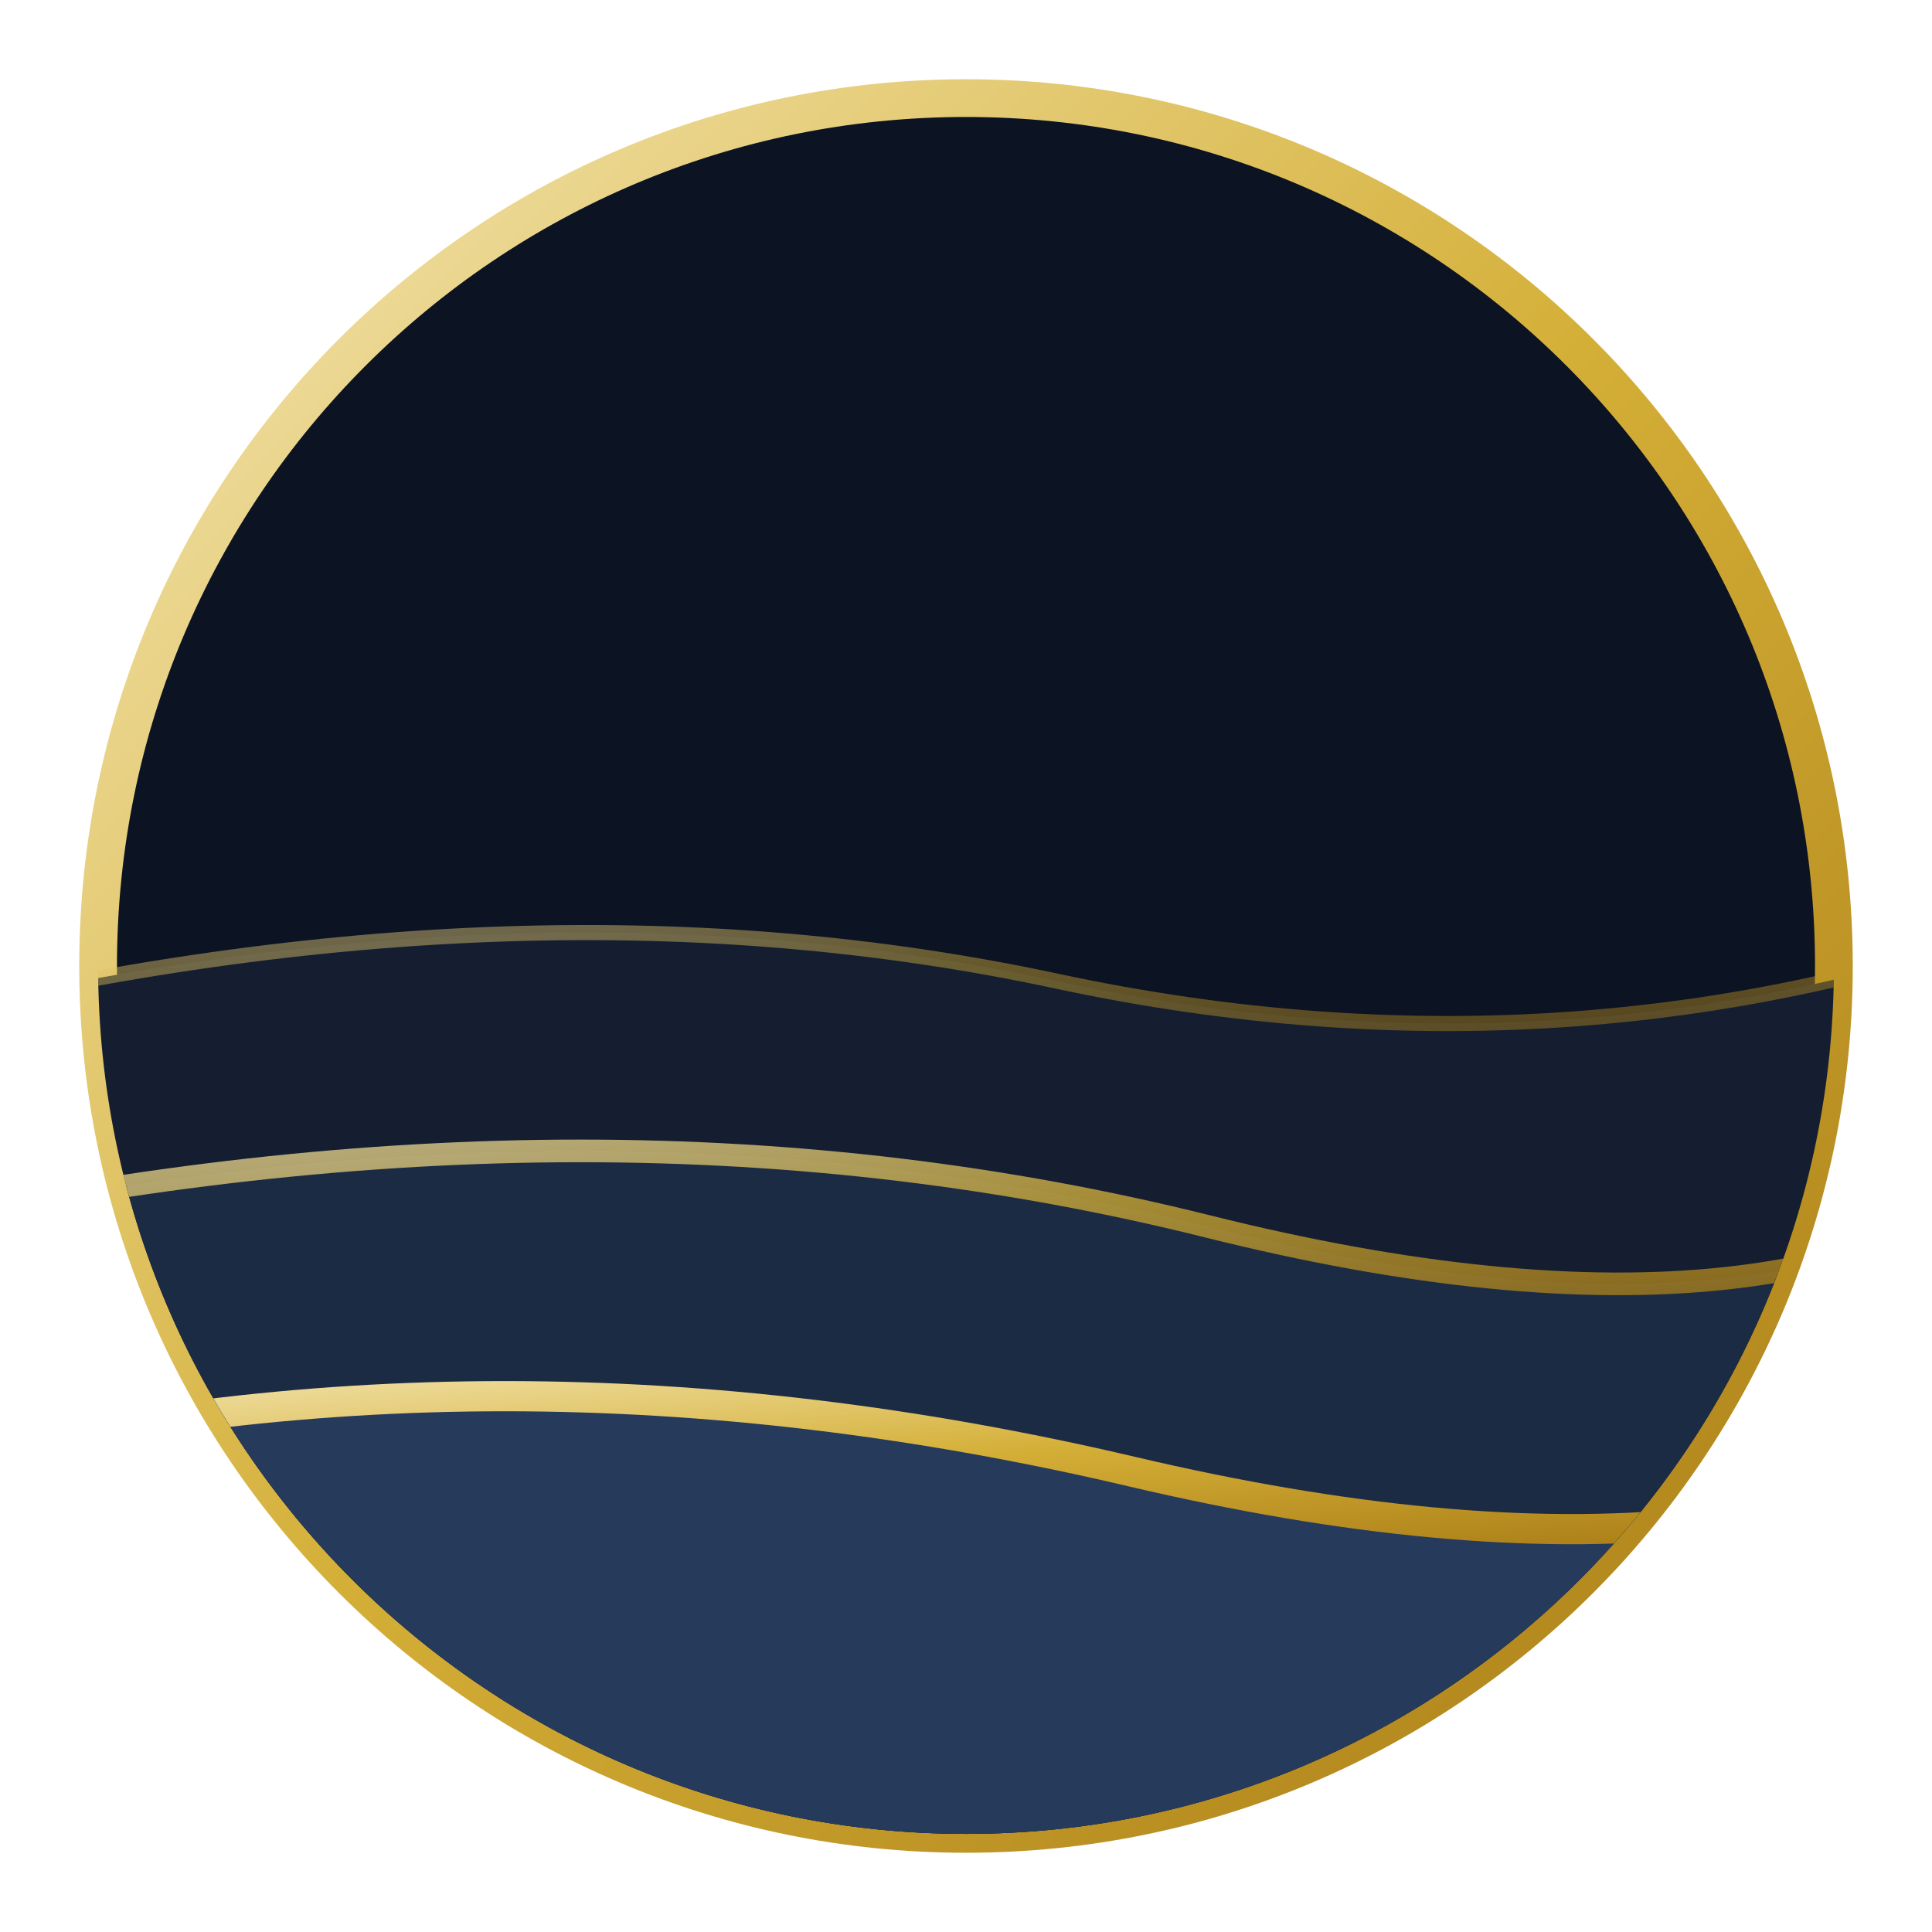
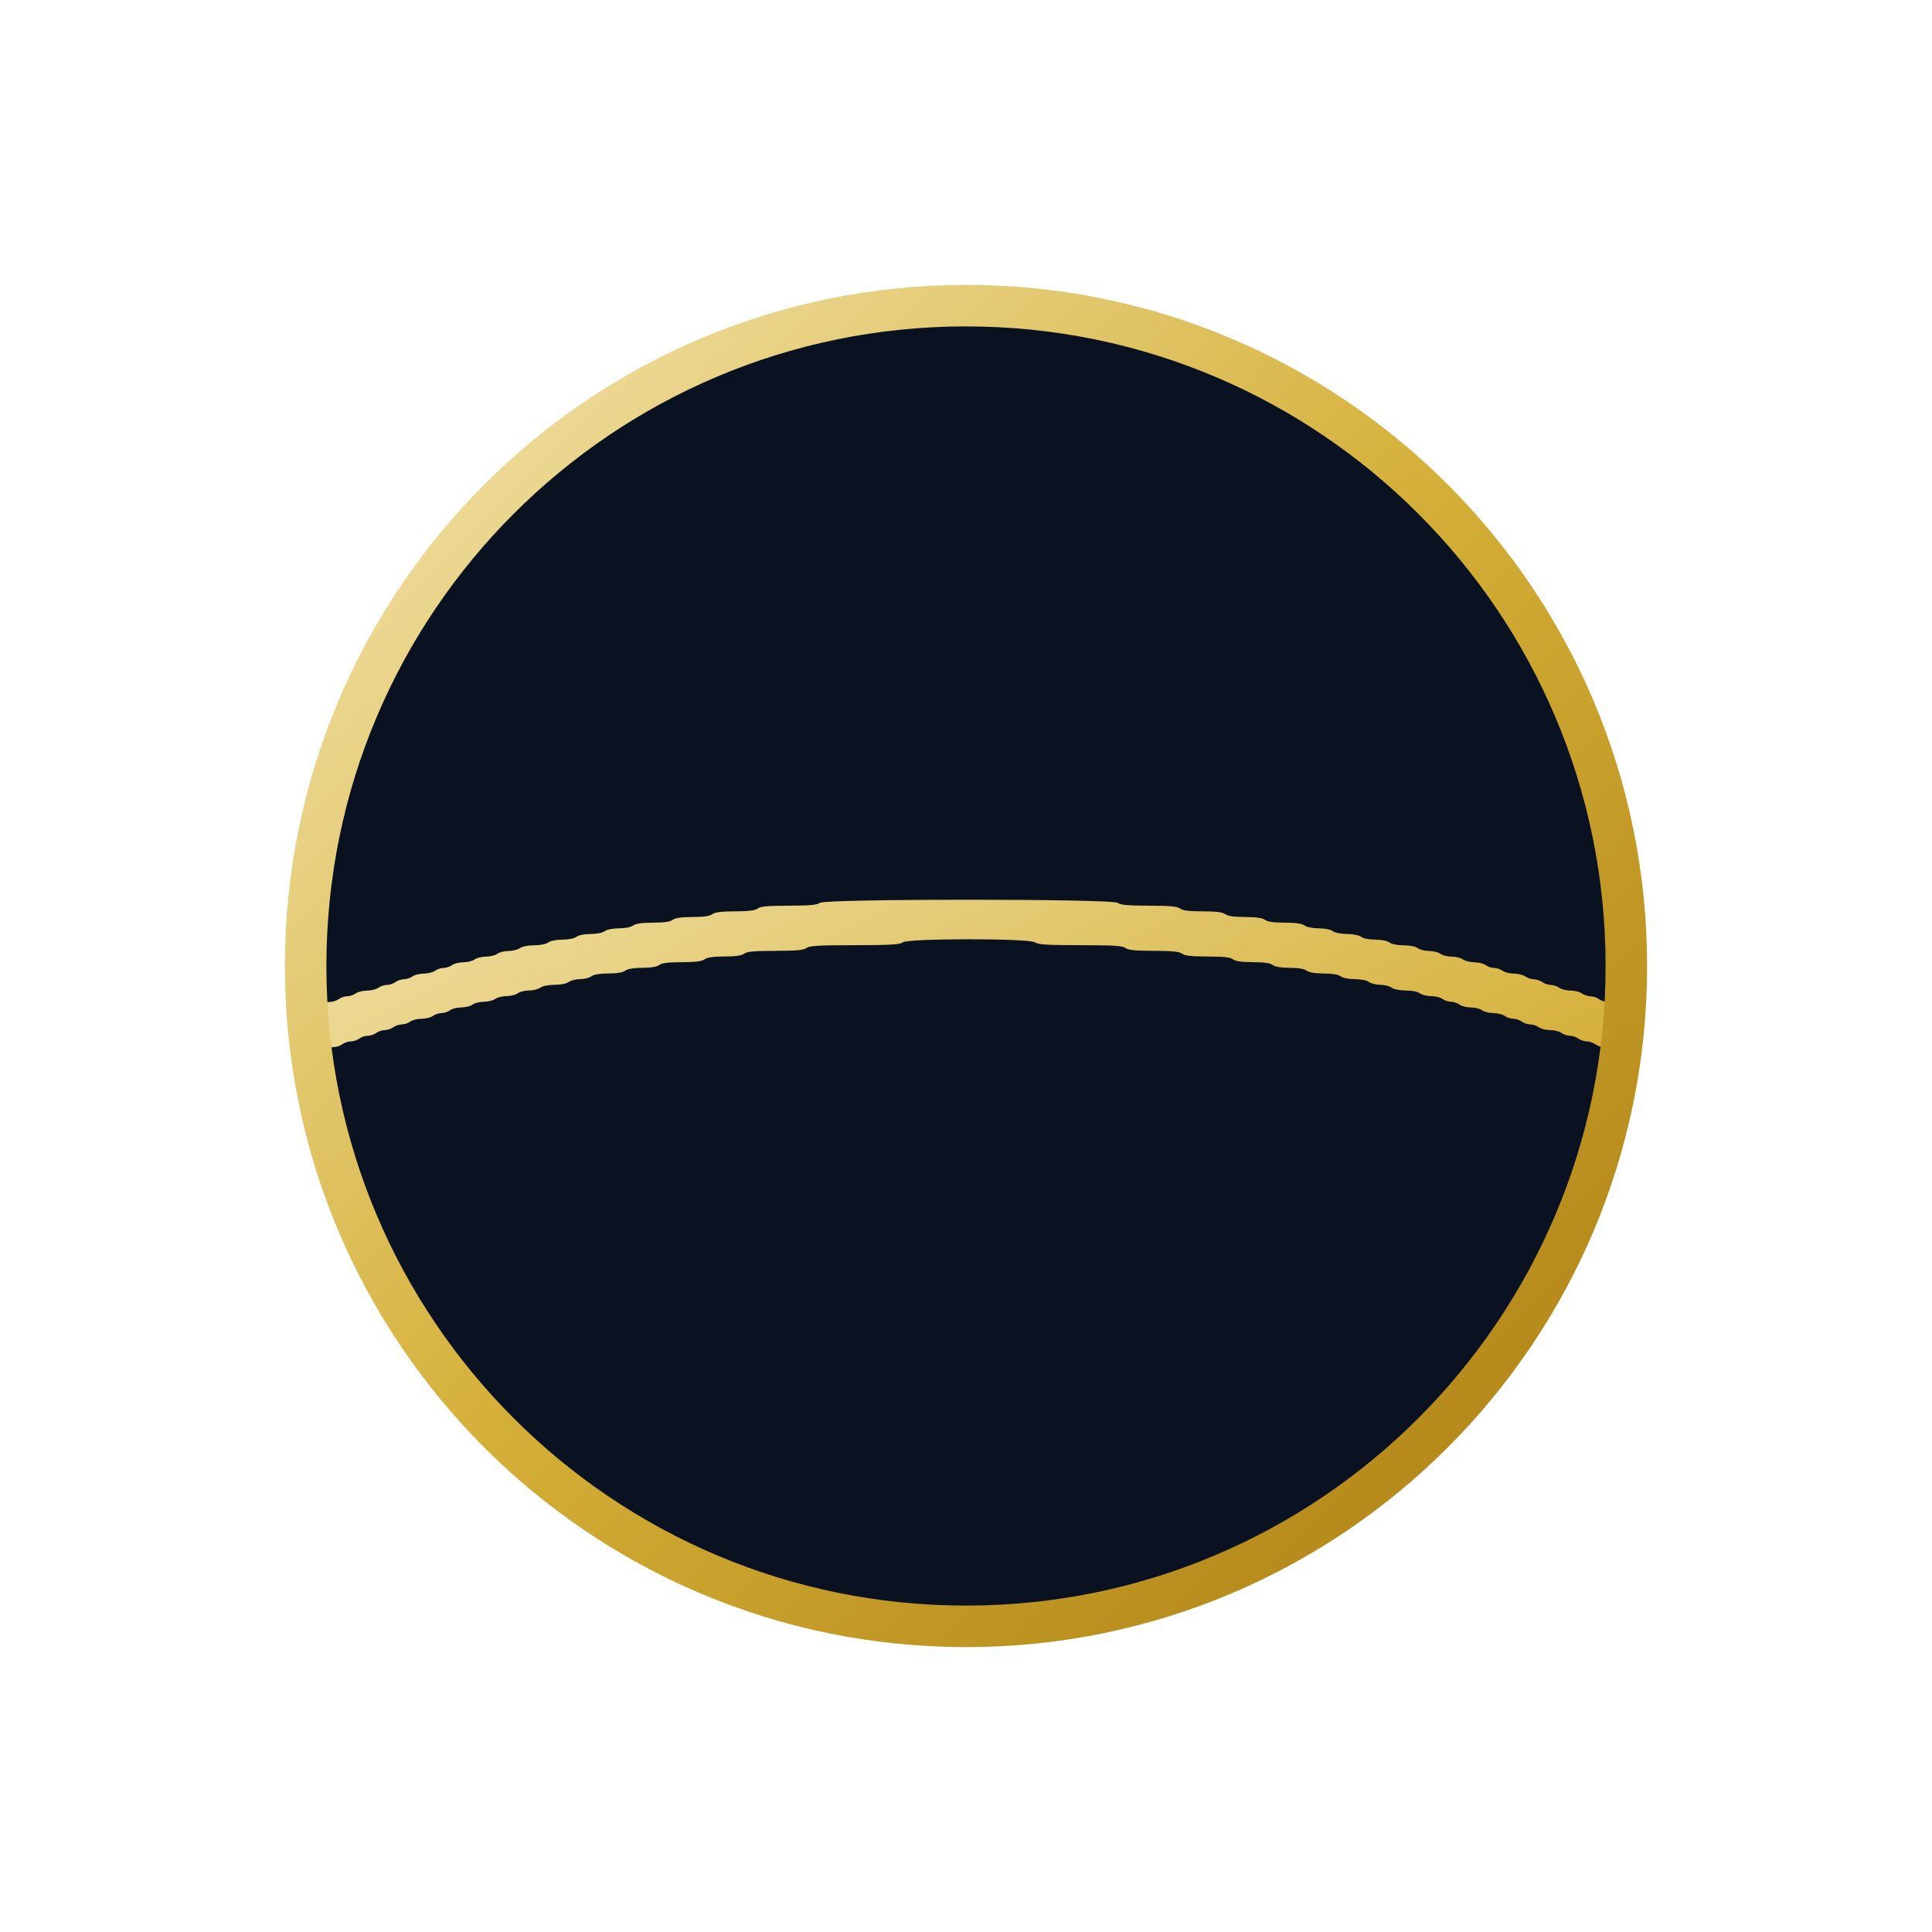
<svg xmlns="http://www.w3.org/2000/svg" viewBox="0 0 1024 1024" width="1024" height="1024" fill="none">
  <defs>
-     <clipPath id="circleClip1">
-       <circle cx="512" cy="512" r="460" />
+     <clipPath id="circleBounds">
+       <circle cx="512" cy="512" r="350" />
    </clipPath>
-     <linearGradient id="goldGrad1" x1="0%" y1="0%" x2="100%" y2="100%">
+     <linearGradient id="goldGradient" x1="0%" y1="0%" x2="100%" y2="100%">
      <stop offset="0%" stop-color="#F5E8B7" />
      <stop offset="50%" stop-color="#D4AF37" />
-       <stop offset="100%" stop-color="#A87B15" />
+       <stop offset="100%" stop-color="#AA7C11" />
    </linearGradient>
  </defs>
-   <circle cx="512" cy="512" r="460" fill="#0C1322" stroke="url(#goldGrad1)" stroke-width="20" />
-   <g clip-path="url(#circleClip1)">
-     <path d="M -50, 540 Q 280, 460 560, 520 T 1100, 480 L 1100, 1100 L -50, 1100 Z" fill="#141E30" />
-     <path d="M -50, 540 Q 280, 460 560, 520 T 1100, 480" fill="none" stroke="url(#goldGrad1)" stroke-width="8" stroke-opacity="0.45" />
-     <path d="M -50, 650 Q 320, 570 640, 650 T 1100, 600 L 1100, 1100 L -50, 1100 Z" fill="#1C2B44" />
-     <path d="M -50, 650 Q 320, 570 640, 650 T 1100, 600" fill="none" stroke="url(#goldGrad1)" stroke-width="12" stroke-opacity="0.75" />
-     <path d="M -50, 780 Q 260, 700 600, 780 T 1100, 730 L 1100, 1100 L -50, 1100 Z" fill="#263A5C" />
-     <path d="M -50, 780 Q 260, 700 600, 780 T 1100, 730" fill="none" stroke="url(#goldGrad1)" stroke-width="16" />
+   <circle cx="512" cy="512" r="350" fill="#0A1120" />
+   <g clip-path="url(#circleBounds)" fill="url(#goldGradient)">
+     <path d="M 434.559 478.532 C 433.064 479.663, 429.274 480.007, 418.059 480.032 C 406.844 480.056, 403.054 480.401, 401.559 481.532 C 400.159 482.591, 396.815 483.009, 389.559 483.032 C 382.303 483.055, 378.959 483.473, 377.559 484.532 C 376.213 485.550, 372.995 486.010, 367.059 486.032 C 361.123 486.054, 357.905 486.514, 356.559 487.532 C 355.213 488.550, 351.995 489.010, 346.059 489.032 C 340.123 489.054, 336.905 489.514, 335.559 490.532 C 334.409 491.402, 331.353 492.013, 328.059 492.032 C 324.765 492.051, 321.709 492.662, 320.559 493.532 C 319.409 494.402, 316.353 495.013, 313.059 495.032 C 309.765 495.051, 306.709 495.662, 305.559 496.532 C 304.409 497.402, 301.353 498.013, 298.059 498.032 C 294.765 498.051, 291.709 498.662, 290.559 499.532 C 289.409 500.402, 286.353 501.013, 283.059 501.032 C 279.765 501.051, 276.709 501.662, 275.559 502.532 C 274.491 503.339, 271.791 504.014, 269.559 504.032 C 267.326 504.049, 264.626 504.724, 263.559 505.532 C 262.491 506.339, 259.791 507.014, 257.559 507.032 C 255.326 507.049, 252.626 507.724, 251.559 508.532 C 250.491 509.339, 247.791 510.014, 245.559 510.032 C 243.326 510.049, 240.626 510.724, 239.559 511.532 C 238.491 512.339, 236.466 513.014, 235.059 513.032 C 233.651 513.049, 231.626 513.724, 230.559 514.532 C 229.491 515.339, 226.791 516.014, 224.559 516.032 C 222.326 516.049, 219.626 516.724, 218.559 517.532 C 217.491 518.339, 215.466 519.014, 214.059 519.032 C 212.651 519.049, 210.626 519.724, 209.559 520.532 C 208.491 521.339, 206.466 522.014, 205.059 522.032 C 203.651 522.049, 201.626 522.724, 200.559 523.532 C 199.491 524.339, 196.791 525.014, 194.559 525.032 C 192.326 525.049, 189.626 525.724, 188.559 526.532 C 187.491 527.339, 185.466 528.014, 184.059 528.032 C 182.651 528.049, 180.626 528.724, 179.559 529.532 C 178.491 530.339, 176.466 531.014, 175.059 531.032 C 173.651 531.049, 171.626 531.724, 170.559 532.532 C 169.491 533.339, 167.642 534, 166.450 534 C 165.257 534, 161.752 535.350, 158.660 537 C 155.568 538.650, 152.017 540.014, 150.769 540.032 C 149.521 540.049, 147.626 540.724, 146.559 541.532 C 145.491 542.339, 143.466 543.014, 142.059 543.032 C 140.651 543.049, 138.626 543.724, 137.559 544.532 C 136.491 545.339, 134.642 546, 133.450 546 C 132.257 546, 128.752 547.350, 125.660 549 C 122.568 550.650, 119.193 552, 118.160 552 C 117.127 552, 113.752 553.350, 110.660 555 C 107.568 556.650, 104.221 558, 103.223 558 C 102.225 558, 97.473 560.025, 92.664 562.500 C 87.854 564.975, 83.149 567.001, 82.209 567.001 C 81.269 567.002, 73.822 570.377, 65.660 574.501 C 57.497 578.626, 50.072 582.001, 49.160 582.003 C 47.014 582.007, 34.266 588.424, 31.573 590.856 C 30.433 591.885, 22.862 595.998, 14.750 599.994 L -0 607.260 0.010 621.880 C 0.020 636.500, 0.020 636.500, 5.540 638.955 C 8.576 640.305, 11.792 642.218, 12.687 643.206 C 13.581 644.194, 17.076 646.309, 20.453 647.904 C 23.830 649.500, 27.181 651.514, 27.899 652.379 C 28.618 653.244, 31.972 655.262, 35.353 656.862 C 38.734 658.462, 42.357 660.723, 43.405 661.886 C 44.453 663.049, 45.900 664, 46.620 664 C 47.341 664, 49.468 665.350, 51.347 667 C 53.226 668.650, 55.251 670, 55.847 670 C 56.443 670, 58.468 671.350, 60.347 673 C 62.226 674.650, 64.251 676, 64.847 676 C 65.443 676, 67.468 677.350, 69.347 679 C 71.226 680.650, 73.251 682, 73.847 682 C 74.443 682, 76.468 683.350, 78.347 685 C 80.226 686.650, 82.286 688, 82.925 688 C 83.563 688, 86.251 690.025, 88.897 692.500 C 91.543 694.975, 94.243 697, 94.897 697 C 95.551 697, 98.251 699.025, 100.897 701.500 C 103.543 703.975, 106.243 706, 106.897 706 C 107.551 706, 110.251 708.025, 112.897 710.500 C 115.543 712.975, 118.262 715, 118.940 715 C 119.618 715, 122.985 717.700, 126.421 721 C 129.858 724.300, 133.233 727, 133.921 727 C 134.610 727, 137.985 729.700, 141.421 733 C 144.858 736.300, 148.255 739, 148.970 739 C 149.685 739, 154.399 743.050, 159.447 748 C 164.494 752.950, 169.244 757, 170.001 757 C 170.758 757, 179.520 765.100, 189.473 775 C 199.426 784.900, 208.186 793, 208.942 793 C 210.814 793, 234 816.021, 234 817.880 C 234 818.698, 241.425 826.838, 250.500 835.970 C 259.575 845.103, 267 853.181, 267 853.922 C 267 854.663, 271.050 859.399, 276 864.447 C 280.950 869.494, 285 874.211, 285 874.927 C 285 875.643, 288.375 879.698, 292.500 883.937 C 296.625 888.175, 300 892.193, 300 892.865 C 300 893.536, 302.025 896.251, 304.500 898.897 C 306.975 901.543, 309 904.243, 309 904.897 C 309 905.551, 311.025 908.251, 313.500 910.897 C 315.975 913.543, 318 916.243, 318 916.897 C 318 917.551, 320.025 920.251, 322.500 922.897 C 324.975 925.543, 327 928.243, 327 928.897 C 327 929.551, 329.025 932.251, 331.500 934.897 C 333.975 937.543, 336 940.208, 336 940.819 C 336 941.430, 337.350 943.468, 339 945.347 C 340.650 947.226, 342 949.251, 342 949.847 C 342 950.443, 343.350 952.468, 345 954.347 C 346.650 956.226, 348 958.251, 348 958.847 C 348 959.443, 349.350 961.468, 351 963.347 C 352.650 965.226, 354 967.251, 354 967.847 C 354 968.443, 355.350 970.468, 357 972.347 C 358.650 974.226, 360 976.251, 360 976.847 C 360 977.443, 361.253 979.409, 362.785 981.215 C 364.316 983.022, 366.769 987.014, 368.236 990.087 C 369.702 993.160, 371.576 996.233, 372.401 996.918 C 374.602 998.744, 378.285 1006.815, 377.660 1008.443 C 377.364 1009.214, 373.257 1011.733, 368.533 1014.041 C 360.107 1018.158, 356.824 1021.224, 358.765 1023.165 C 359.346 1023.746, 376.959 1023.996, 404.108 1023.808 C 444.476 1023.528, 448.724 1023.341, 450.973 1021.750 C 452.332 1020.788, 454.668 1020, 456.163 1020 C 457.659 1020, 459.160 1019.550, 459.500 1019 C 460.719 1017.028, 462.873 1018.052, 463.184 1020.750 C 463.500 1023.500, 463.500 1023.500, 487.413 1023.768 C 511.326 1024.037, 511.326 1024.037, 519.541 1016.018 C 524.059 1011.608, 528.433 1008, 529.260 1008 C 530.088 1008, 537.905 1011.595, 546.633 1015.988 C 562.500 1023.976, 562.500 1023.976, 599.171 1023.988 C 635.841 1024, 635.841 1024, 636.477 1021.104 C 636.827 1019.511, 638.031 1017.377, 639.152 1016.363 C 640.273 1015.348, 643.202 1010.382, 645.661 1005.326 C 648.121 1000.271, 650.800 995.581, 651.616 994.904 C 652.431 994.227, 654.298 991.160, 655.764 988.087 C 657.231 985.014, 659.684 981.022, 661.215 979.215 C 662.747 977.409, 664 975.443, 664 974.847 C 664 974.251, 665.350 972.226, 667 970.347 C 668.650 968.468, 670 966.443, 670 965.847 C 670 965.251, 671.350 963.226, 673 961.347 C 674.650 959.468, 676 957.443, 676 956.847 C 676 956.251, 677.350 954.226, 679 952.347 C 680.650 950.468, 682 948.443, 682 947.847 C 682 947.251, 683.350 945.226, 685 943.347 C 686.650 941.468, 688 939.430, 688 938.819 C 688 938.208, 690.025 935.543, 692.500 932.897 C 694.975 930.251, 697 927.551, 697 926.897 C 697 926.243, 699.025 923.543, 701.500 920.897 C 703.975 918.251, 706 915.551, 706 914.897 C 706 914.243, 708.025 911.543, 710.500 908.897 C 712.975 906.251, 715 903.551, 715 902.897 C 715 902.243, 717.025 899.543, 719.500 896.897 C 721.975 894.251, 724 891.536, 724 890.865 C 724 890.193, 727.375 886.175, 731.500 881.937 C 735.625 877.698, 739 873.648, 739 872.937 C 739 872.225, 742.375 868.175, 746.500 863.937 C 750.625 859.698, 754 855.631, 754 854.899 C 754 854.167, 762.100 845.426, 772 835.473 C 781.900 825.520, 790 816.706, 790 815.885 C 790 814.022, 813.182 791, 815.058 791 C 815.814 791, 824.574 782.900, 834.527 773 C 844.480 763.100, 853.242 755, 853.999 755 C 854.756 755, 859.506 750.950, 864.553 746 C 869.601 741.050, 874.315 737, 875.030 737 C 875.745 737, 879.142 734.300, 882.579 731 C 886.015 727.700, 889.390 725, 890.079 725 C 890.767 725, 894.142 722.300, 897.579 719 C 901.015 715.700, 904.382 713, 905.060 713 C 905.738 713, 908.457 710.975, 911.103 708.500 C 913.749 706.025, 916.449 704, 917.103 704 C 917.757 704, 920.457 701.975, 923.103 699.500 C 925.749 697.025, 928.449 695, 929.103 695 C 929.757 695, 932.457 692.975, 935.103 690.500 C 937.749 688.025, 940.437 686, 941.075 686 C 941.714 686, 943.774 684.650, 945.653 683 C 947.532 681.350, 949.557 680, 950.153 680 C 950.749 680, 952.774 678.650, 954.653 677 C 956.532 675.350, 958.557 674, 959.153 674 C 959.749 674, 961.774 672.650, 963.653 671 C 965.532 669.350, 967.557 668, 968.153 668 C 968.749 668, 970.774 666.650, 972.653 665 C 974.532 663.350, 976.659 662, 977.380 662 C 978.100 662, 979.547 661.049, 980.595 659.886 C 981.643 658.723, 985.266 656.462, 988.647 654.862 C 992.028 653.262, 995.382 651.244, 996.101 650.379 C 996.819 649.514, 1000.194 647.489, 1003.601 645.879 C 1007.007 644.269, 1010.352 642.281, 1011.032 641.461 C 1012.860 639.258, 1022.124 634.834, 1023.667 635.426 C 1024.741 635.838, 1025 633.057, 1025 621.143 L 1025 606.349 1011.250 599.525 C 1003.688 595.772, 996.567 591.865, 995.427 590.843 C 992.717 588.413, 979.973 582.007, 977.840 582.003 C 976.928 582.001, 969.503 578.626, 961.340 574.501 C 953.178 570.377, 945.731 567.002, 944.791 567.001 C 943.851 567.001, 939.146 564.975, 934.336 562.500 C 929.527 560.025, 924.775 558, 923.777 558 C 922.779 558, 919.432 556.650, 916.340 555 C 913.248 553.350, 909.873 552, 908.840 552 C 907.807 552, 904.432 550.650, 901.340 549 C 898.248 547.350, 894.743 546, 893.550 546 C 892.358 546, 890.509 545.339, 889.441 544.532 C 888.374 543.724, 886.349 543.049, 884.941 543.032 C 883.534 543.014, 881.509 542.339, 880.441 541.532 C 879.374 540.724, 877.479 540.049, 876.231 540.032 C 874.983 540.014, 871.432 538.650, 868.340 537 C 865.248 535.350, 861.743 534, 860.550 534 C 859.358 534, 857.509 533.339, 856.441 532.532 C 855.374 531.724, 853.349 531.049, 851.941 531.032 C 850.534 531.014, 848.509 530.339, 847.441 529.532 C 846.374 528.724, 844.349 528.049, 842.941 528.032 C 841.534 528.014, 839.509 527.339, 838.441 526.532 C 837.374 525.724, 834.674 525.049, 832.441 525.032 C 830.209 525.014, 827.509 524.339, 826.441 523.532 C 825.374 522.724, 823.349 522.049, 821.941 522.032 C 820.534 522.014, 818.509 521.339, 817.441 520.532 C 816.374 519.724, 814.349 519.049, 812.941 519.032 C 811.534 519.014, 809.509 518.339, 808.441 517.532 C 807.374 516.724, 804.674 516.049, 802.441 516.032 C 800.209 516.014, 797.509 515.339, 796.441 514.532 C 795.374 513.724, 793.349 513.049, 791.941 513.032 C 790.534 513.014, 788.509 512.339, 787.441 511.532 C 786.374 510.724, 783.674 510.049, 781.441 510.032 C 779.209 510.014, 776.509 509.339, 775.441 508.532 C 774.374 507.724, 771.674 507.049, 769.441 507.032 C 767.209 507.014, 764.509 506.339, 763.441 505.532 C 762.374 504.724, 759.674 504.049, 757.441 504.032 C 755.209 504.014, 752.509 503.339, 751.441 502.532 C 750.291 501.662, 747.235 501.051, 743.941 501.032 C 740.647 501.013, 737.591 500.402, 736.441 499.532 C 735.291 498.662, 732.235 498.051, 728.941 498.032 C 725.647 498.013, 722.591 497.402, 721.441 496.532 C 720.291 495.662, 717.235 495.051, 713.941 495.032 C 710.647 495.013, 707.591 494.402, 706.441 493.532 C 705.291 492.662, 702.235 492.051, 698.941 492.032 C 695.647 492.013, 692.591 491.402, 691.441 490.532 C 690.095 489.514, 686.877 489.054, 680.941 489.032 C 675.005 489.010, 671.787 488.550, 670.441 487.532 C 669.095 486.514, 665.877 486.054, 659.941 486.032 C 654.005 486.010, 650.787 485.550, 649.441 484.532 C 648.041 483.473, 644.697 483.055, 637.441 483.032 C 630.185 483.009, 626.841 482.591, 625.441 481.532 C 623.946 480.401, 620.156 480.056, 608.941 480.032 C 597.726 480.007, 593.936 479.663, 592.441 478.532 C 589.519 476.322, 437.481 476.322, 434.559 478.532 M 478.441 499.468 C 476.865 500.660, 472.071 500.942, 452.941 500.968 C 433.811 500.994, 429.017 501.276, 427.441 502.468 C 425.946 503.599, 422.156 503.944, 410.941 503.968 C 399.726 503.993, 395.936 504.337, 394.441 505.468 C 393.095 506.486, 389.877 506.946, 383.941 506.968 C 378.005 506.990, 374.787 507.450, 373.441 508.468 C 372.041 509.527, 368.697 509.945, 361.441 509.968 C 354.185 509.991, 350.841 510.409, 349.441 511.468 C 348.172 512.428, 345.057 512.947, 340.441 512.968 C 335.826 512.989, 332.710 513.508, 331.441 514.468 C 330.172 515.428, 327.057 515.947, 322.441 515.968 C 317.826 515.989, 314.710 516.508, 313.441 517.468 C 312.374 518.276, 309.674 518.951, 307.441 518.968 C 305.209 518.986, 302.509 519.661, 301.441 520.468 C 300.291 521.338, 297.235 521.949, 293.941 521.968 C 290.647 521.987, 287.591 522.598, 286.441 523.468 C 285.374 524.276, 282.674 524.951, 280.441 524.968 C 278.209 524.986, 275.509 525.661, 274.441 526.468 C 273.374 527.276, 270.674 527.951, 268.441 527.968 C 266.209 527.986, 263.509 528.661, 262.441 529.468 C 261.374 530.276, 258.674 530.951, 256.441 530.968 C 254.209 530.986, 251.509 531.661, 250.441 532.468 C 249.374 533.276, 246.674 533.951, 244.441 533.968 C 242.209 533.986, 239.509 534.661, 238.441 535.468 C 237.374 536.276, 235.349 536.951, 233.941 536.968 C 232.534 536.986, 230.509 537.661, 229.441 538.468 C 228.374 539.276, 225.674 539.951, 223.441 539.968 C 221.209 539.986, 218.509 540.661, 217.441 541.468 C 216.374 542.276, 214.349 542.951, 212.941 542.968 C 211.534 542.986, 209.509 543.661, 208.441 544.468 C 207.374 545.276, 205.349 545.951, 203.941 545.968 C 202.534 545.986, 200.509 546.661, 199.441 547.468 C 198.374 548.276, 196.349 548.951, 194.941 548.968 C 193.534 548.986, 191.509 549.661, 190.441 550.468 C 189.374 551.276, 187.349 551.951, 185.941 551.968 C 184.534 551.986, 182.509 552.661, 181.441 553.468 C 180.374 554.276, 178.349 554.951, 176.941 554.968 C 175.534 554.986, 173.509 555.661, 172.441 556.468 C 171.374 557.276, 169.349 557.951, 167.941 557.968 C 166.534 557.986, 164.509 558.661, 163.441 559.468 C 162.374 560.276, 160.479 560.951, 159.231 560.968 C 157.983 560.986, 154.432 562.350, 151.340 564 C 148.248 565.650, 144.873 567, 143.840 567 C 142.807 567, 139.432 568.350, 136.340 570 C 133.248 571.650, 129.873 573, 128.840 573 C 127.807 573, 124.432 574.350, 121.340 576 C 118.248 577.650, 114.922 579, 113.950 579 C 112.977 579, 105.503 582.374, 97.340 586.499 C 89.178 590.623, 81.600 594.037, 80.500 594.085 C 77.790 594.204, 26.711 620.191, 26.244 621.688 C 26.041 622.342, 28.490 624.126, 31.687 625.654 C 34.884 627.181, 38.978 629.684, 40.785 631.215 C 42.591 632.747, 44.659 634, 45.380 634 C 46.100 634, 47.537 634.936, 48.573 636.081 C 49.609 637.225, 52.941 639.347, 55.978 640.796 C 59.015 642.245, 62.978 644.684, 64.785 646.215 C 66.591 647.747, 68.557 649, 69.153 649 C 69.749 649, 71.774 650.350, 73.653 652 C 75.532 653.650, 77.557 655, 78.153 655 C 78.749 655, 80.774 656.350, 82.653 658 C 84.532 659.650, 86.570 661, 87.181 661 C 87.792 661, 90.457 663.025, 93.103 665.500 C 95.749 667.975, 98.437 670, 99.075 670 C 99.714 670, 101.774 671.350, 103.653 673 C 105.532 674.650, 107.570 676, 108.181 676 C 108.792 676, 111.457 678.025, 114.103 680.500 C 116.749 682.975, 119.449 685, 120.103 685 C 120.757 685, 123.457 687.025, 126.103 689.500 C 128.749 691.975, 131.449 694, 132.103 694 C 132.757 694, 135.457 696.025, 138.103 698.500 C 140.749 700.975, 143.458 703, 144.122 703 C 144.787 703, 148.142 705.700, 151.579 709 C 155.015 712.300, 158.390 715, 159.079 715 C 159.767 715, 163.142 717.700, 166.579 721 C 170.015 724.300, 173.404 727, 174.109 727 C 174.814 727, 180.185 731.725, 186.046 737.500 C 191.906 743.275, 197.338 748, 198.117 748 C 199.967 748, 281 829.122, 281 830.974 C 281 831.753, 285.725 837.185, 291.500 843.046 C 297.275 848.906, 302 854.293, 302 855.016 C 302 855.739, 304.700 859.142, 308 862.579 C 311.300 866.015, 314 869.390, 314 870.079 C 314 870.767, 316.700 874.142, 320 877.579 C 323.300 881.015, 326 884.382, 326 885.060 C 326 885.738, 328.025 888.457, 330.500 891.103 C 332.975 893.749, 335 896.449, 335 897.103 C 335 897.757, 337.025 900.457, 339.500 903.103 C 341.975 905.749, 344 908.449, 344 909.103 C 344 909.757, 346.025 912.457, 348.500 915.103 C 350.975 917.749, 353 920.437, 353 921.075 C 353 921.714, 354.350 923.774, 356 925.653 C 357.650 927.532, 359 929.570, 359 930.181 C 359 930.792, 361.025 933.457, 363.500 936.103 C 365.975 938.749, 368 941.437, 368 942.075 C 368 942.714, 369.350 944.774, 371 946.653 C 372.650 948.532, 374 950.557, 374 951.153 C 374 951.749, 375.350 953.774, 377 955.653 C 378.650 957.532, 380 959.659, 380 960.380 C 380 961.100, 380.936 962.537, 382.081 963.573 C 383.225 964.609, 385.347 967.941, 386.796 970.978 C 388.245 974.015, 390.684 977.978, 392.215 979.785 C 393.747 981.591, 395 983.659, 395 984.380 C 395 985.100, 395.962 986.547, 397.138 987.595 C 398.314 988.643, 399.895 990.962, 400.651 992.750 C 402.451 997.002, 406.031 997.071, 413.660 993 C 416.752 991.350, 420.257 990, 421.450 990 C 422.642 990, 424.491 989.339, 425.559 988.532 C 426.626 987.724, 428.651 987.049, 430.059 987.032 C 431.466 987.014, 433.491 986.339, 434.559 985.532 C 435.626 984.724, 437.651 984.049, 439.059 984.032 C 440.466 984.014, 442.491 983.339, 443.559 982.532 C 444.626 981.724, 446.651 981.049, 448.059 981.032 C 449.466 981.014, 451.491 980.339, 452.559 979.532 C 453.626 978.724, 455.651 978.049, 457.059 978.032 C 458.466 978.014, 460.491 977.339, 461.559 976.532 C 462.626 975.724, 465.326 975.049, 467.559 975.032 C 469.791 975.014, 472.491 974.339, 473.559 973.532 C 474.828 972.572, 477.943 972.053, 482.559 972.032 C 487.174 972.011, 490.290 971.492, 491.559 970.532 C 492.959 969.473, 496.303 969.055, 503.559 969.032 C 510.815 969.009, 514.159 968.591, 515.559 967.532 C 518.032 965.661, 520.968 965.661, 523.441 967.532 C 524.591 968.402, 527.647 969.013, 530.941 969.032 C 534.235 969.051, 537.291 969.662, 538.441 970.532 C 539.509 971.339, 542.209 972.014, 544.441 972.032 C 546.674 972.049, 549.374 972.724, 550.441 973.532 C 551.509 974.339, 553.358 975, 554.550 975 C 555.743 975, 559.248 976.350, 562.340 978 C 565.432 979.650, 568.776 981, 569.770 981 C 572.005 981, 578.590 984.296, 581.405 986.824 C 582.557 987.859, 587.100 990.448, 591.500 992.578 C 595.900 994.708, 600.978 997.699, 602.785 999.225 C 604.591 1000.751, 606.557 1002, 607.153 1002 C 607.749 1002, 609.850 1003.417, 611.823 1005.149 C 615.140 1008.062, 615.488 1008.163, 616.455 1006.495 C 617.030 1005.503, 618.641 1003.298, 620.035 1001.596 C 621.429 999.893, 623.755 996.015, 625.204 992.978 C 626.653 989.941, 628.775 986.609, 629.919 985.573 C 631.064 984.537, 632 983.100, 632 982.380 C 632 981.659, 633.253 979.591, 634.785 977.785 C 636.316 975.978, 638.755 972.015, 640.204 968.978 C 641.653 965.941, 643.775 962.609, 644.919 961.573 C 646.064 960.537, 647 959.100, 647 958.380 C 647 957.659, 648.350 955.532, 650 953.653 C 651.650 951.774, 653 949.749, 653 949.153 C 653 948.557, 654.350 946.532, 656 944.653 C 657.650 942.774, 659 940.714, 659 940.075 C 659 939.437, 661.025 936.749, 663.500 934.103 C 665.975 931.457, 668 928.792, 668 928.181 C 668 927.570, 669.350 925.532, 671 923.653 C 672.650 921.774, 674 919.714, 674 919.075 C 674 918.437, 676.025 915.749, 678.500 913.103 C 680.975 910.457, 683 907.757, 683 907.103 C 683 906.449, 685.025 903.749, 687.500 901.103 C 689.975 898.457, 692 895.757, 692 895.103 C 692 894.449, 694.025 891.749, 696.500 889.103 C 698.975 886.457, 701 883.738, 701 883.060 C 701 882.382, 703.700 879.015, 707 875.579 C 710.300 872.142, 713 868.767, 713 868.079 C 713 867.390, 715.700 864.015, 719 860.579 C 722.300 857.142, 725 853.739, 725 853.016 C 725 852.293, 729.725 846.906, 735.500 841.046 C 741.275 835.185, 746 829.753, 746 828.974 C 746 827.122, 827.033 746, 828.883 746 C 829.662 746, 835.094 741.275, 840.954 735.500 C 846.815 729.725, 852.186 725, 852.891 725 C 853.596 725, 856.985 722.300, 860.421 719 C 863.858 715.700, 867.233 713, 867.921 713 C 868.610 713, 871.985 710.300, 875.421 707 C 878.858 703.700, 882.213 701, 882.878 701 C 883.542 701, 886.251 698.975, 888.897 696.500 C 891.543 694.025, 894.243 692, 894.897 692 C 895.551 692, 898.251 689.975, 900.897 687.500 C 903.543 685.025, 906.243 683, 906.897 683 C 907.551 683, 910.251 680.975, 912.897 678.500 C 915.543 676.025, 918.208 674, 918.819 674 C 919.430 674, 921.468 672.650, 923.347 671 C 925.226 669.350, 927.286 668, 927.925 668 C 928.563 668, 931.251 665.975, 933.897 663.500 C 936.543 661.025, 939.208 659, 939.819 659 C 940.430 659, 942.468 657.650, 944.347 656 C 946.226 654.350, 948.251 653, 948.847 653 C 949.443 653, 951.468 651.650, 953.347 650 C 955.226 648.350, 957.251 647, 957.847 647 C 958.443 647, 960.409 645.747, 962.215 644.215 C 964.022 642.684, 967.985 640.245, 971.022 638.796 C 974.059 637.347, 977.391 635.225, 978.427 634.081 C 979.463 632.936, 980.900 632, 981.620 632 C 982.341 632, 984.409 630.746, 986.215 629.214 C 988.022 627.682, 991.407 625.544, 993.737 624.464 C 996.068 623.384, 997.843 622.050, 997.681 621.500 C 997.279 620.134, 940.005 591.196, 937.487 591.087 C 936.379 591.039, 930.159 588.300, 923.665 585 C 917.170 581.700, 911.081 579, 910.133 579 C 909.185 579, 904.473 576.975, 899.664 574.500 C 894.854 572.025, 890.100 570, 889.100 570 C 888.100 570, 884.752 568.650, 881.660 567 C 878.568 565.350, 875.017 563.986, 873.769 563.968 C 872.521 563.951, 870.626 563.276, 869.559 562.468 C 868.491 561.661, 866.642 561, 865.450 561 C 864.257 561, 860.752 559.650, 857.660 558 C 854.568 556.350, 851.017 554.986, 849.769 554.968 C 848.521 554.951, 846.626 554.276, 845.559 553.468 C 844.491 552.661, 842.466 551.986, 841.059 551.968 C 839.651 551.951, 837.626 551.276, 836.559 550.468 C 835.491 549.661, 833.466 548.986, 832.059 548.968 C 830.651 548.951, 828.626 548.276, 827.559 547.468 C 826.491 546.661, 823.791 545.986, 821.559 545.968 C 819.326 545.951, 816.626 545.276, 815.559 544.468 C 814.491 543.661, 812.466 542.986, 811.059 542.968 C 809.651 542.951, 807.626 542.276, 806.559 541.468 C 805.491 540.661, 803.466 539.986, 802.059 539.968 C 800.651 539.951, 798.626 539.276, 797.559 538.468 C 796.491 537.661, 793.791 536.986, 791.559 536.968 C 789.326 536.951, 786.626 536.276, 785.559 535.468 C 784.491 534.661, 781.791 533.986, 779.559 533.968 C 777.326 533.951, 774.626 533.276, 773.559 532.468 C 772.491 531.661, 770.466 530.986, 769.059 530.968 C 767.651 530.951, 765.626 530.276, 764.559 529.468 C 763.491 528.661, 760.791 527.986, 758.559 527.968 C 756.326 527.951, 753.626 527.276, 752.559 526.468 C 751.409 525.598, 748.353 524.987, 745.059 524.968 C 741.765 524.949, 738.709 524.338, 737.559 523.468 C 736.491 522.661, 733.791 521.986, 731.559 521.968 C 729.326 521.951, 726.626 521.276, 725.559 520.468 C 724.409 519.598, 721.353 518.987, 718.059 518.968 C 714.765 518.949, 711.709 518.338, 710.559 517.468 C 709.290 516.508, 706.174 515.989, 701.559 515.968 C 696.943 515.947, 693.828 515.428, 692.559 514.468 C 691.290 513.508, 688.174 512.989, 683.559 512.968 C 678.943 512.947, 675.828 512.428, 674.559 511.468 C 673.213 510.450, 669.995 509.990, 664.059 509.968 C 658.123 509.946, 654.905 509.486, 653.559 508.468 C 652.119 507.379, 648.635 506.992, 640.059 506.968 C 631.483 506.945, 627.999 506.557, 626.559 505.468 C 625.088 504.356, 621.454 503.992, 611.559 503.968 C 601.663 503.944, 598.030 503.581, 596.559 502.468 C 594.992 501.283, 590.370 500.994, 572.559 500.968 C 554.748 500.943, 550.126 500.654, 548.559 499.468 C 545.673 497.285, 481.327 497.285, 478.441 499.468 M 0.402 622 C 0.402 630.525, 0.556 634.013, 0.743 629.750 C 0.931 625.487, 0.931 618.513, 0.743 614.250 C 0.556 609.987, 0.402 613.475, 0.402 622" fill-rule="evenodd" />
  </g>
+   <circle cx="512" cy="512" r="350" stroke="url(#goldGradient)" stroke-width="22" />
</svg>
